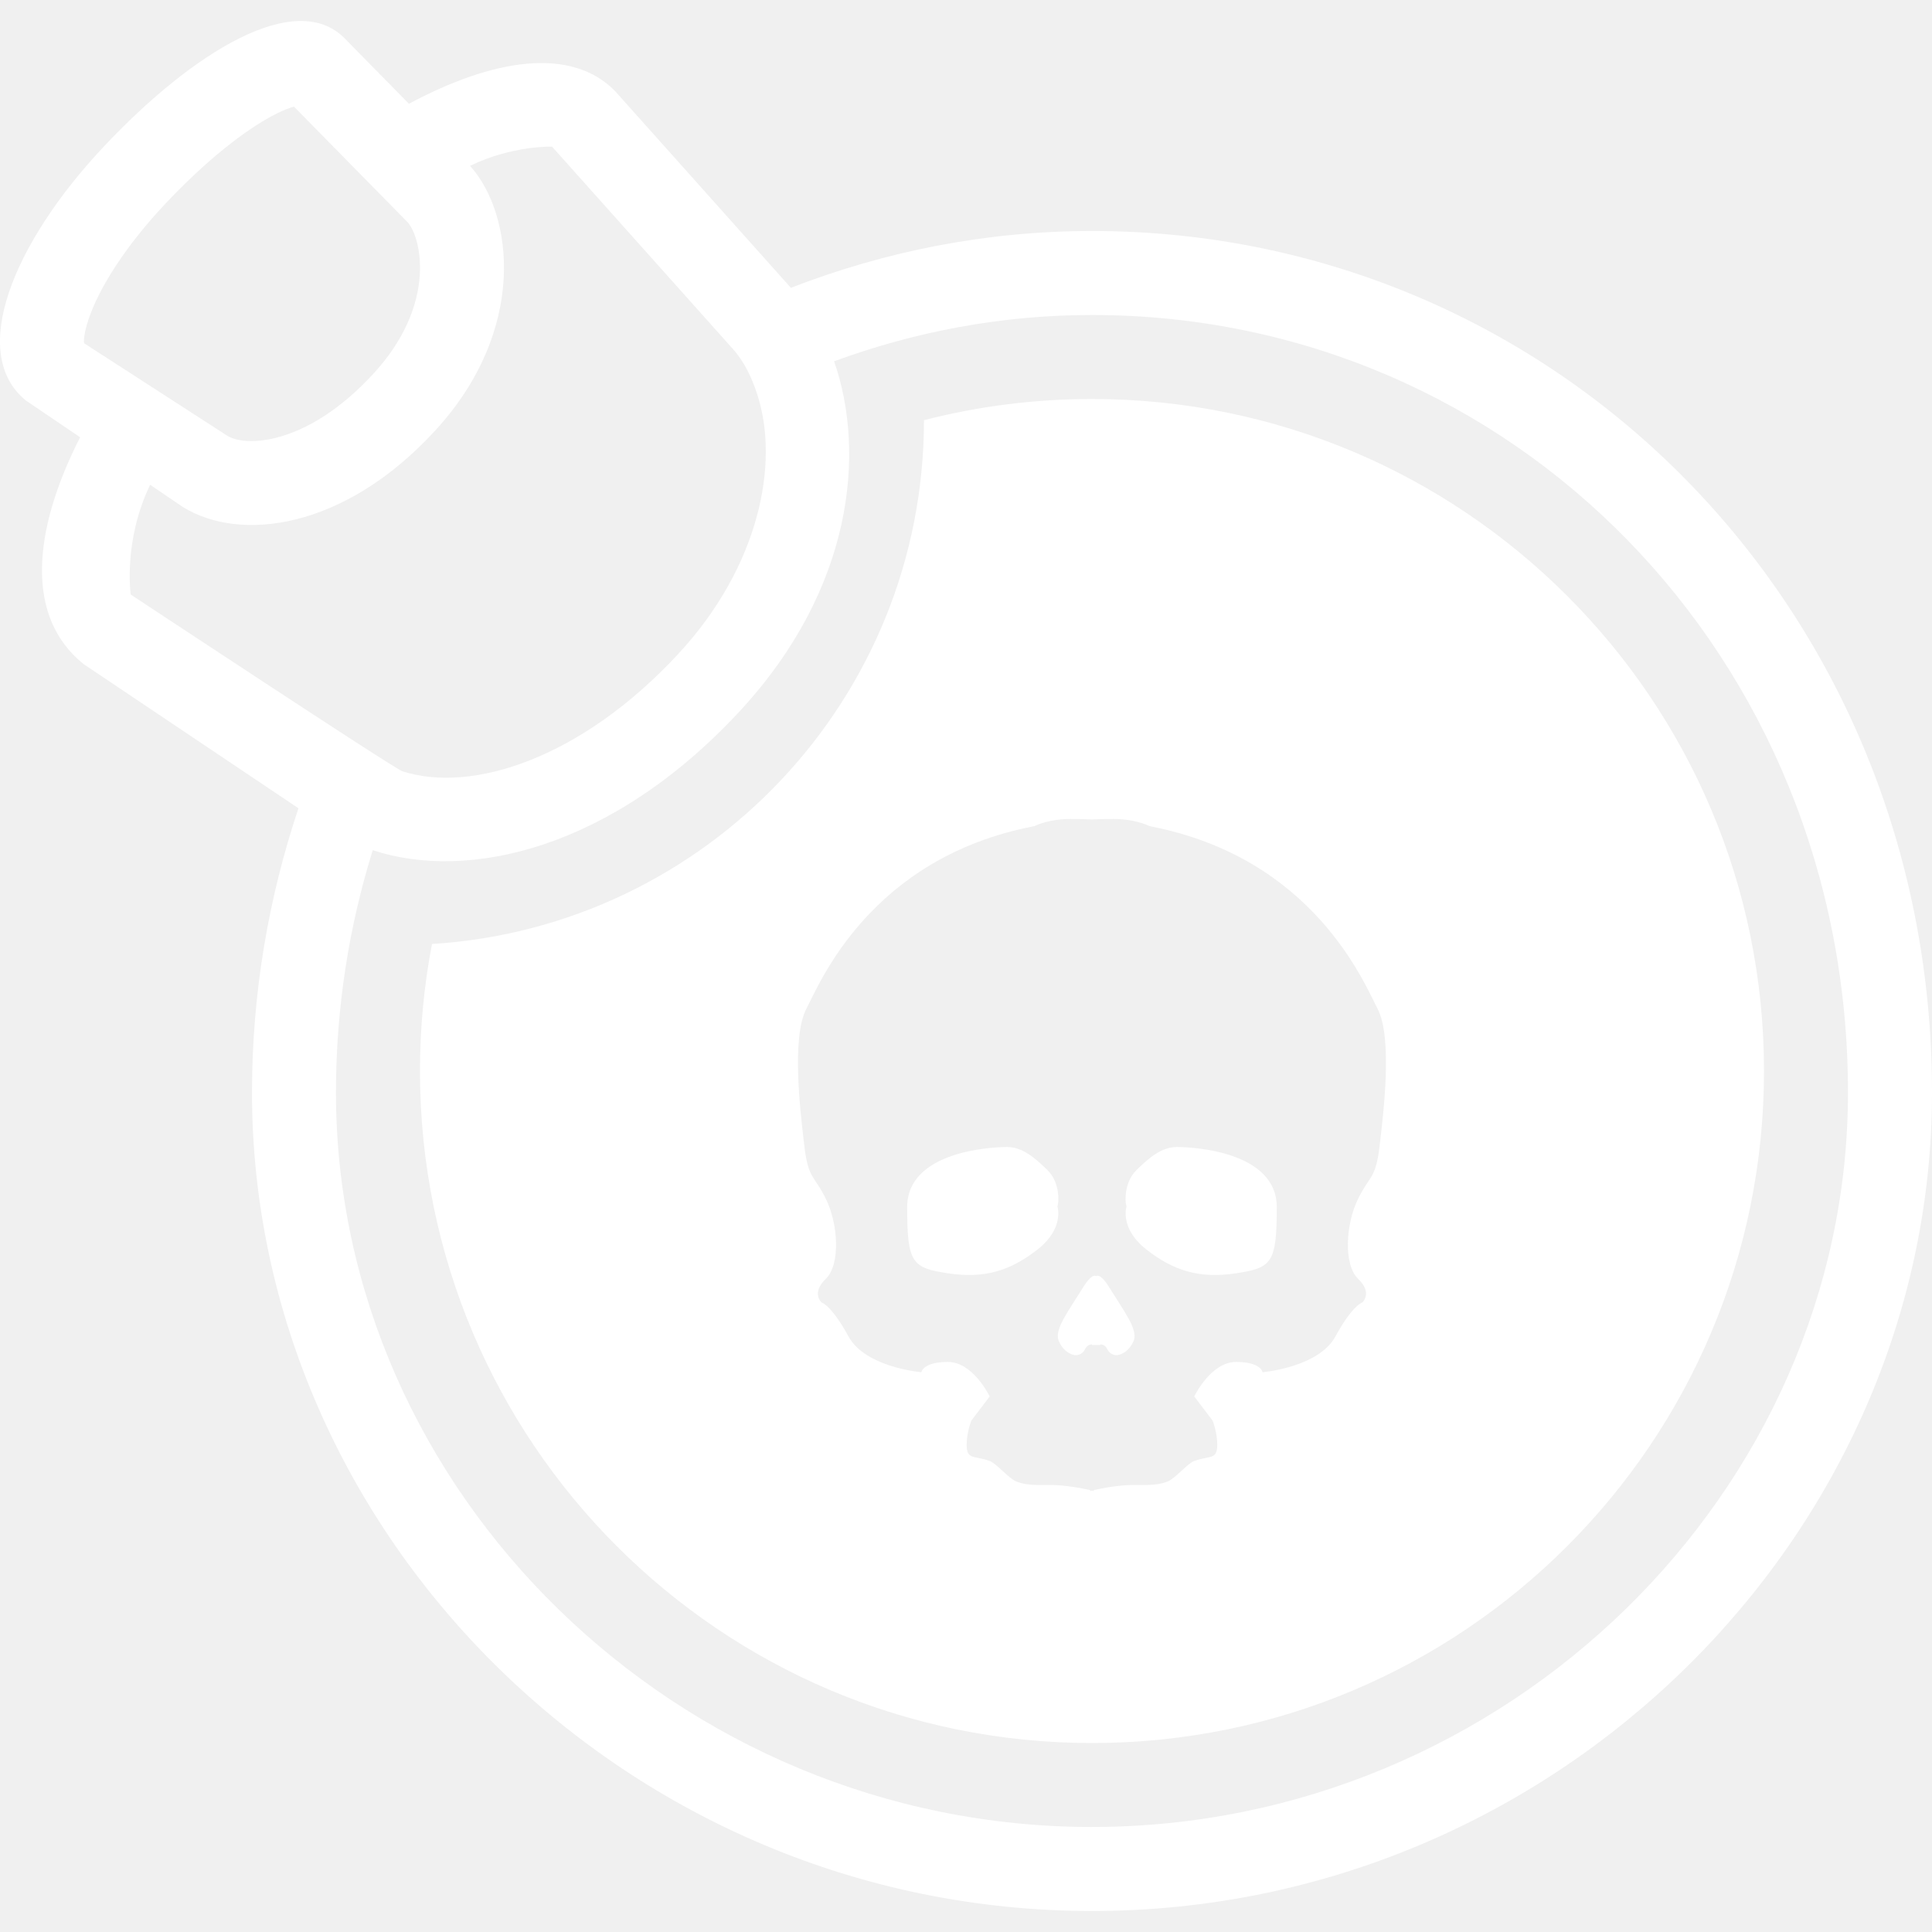
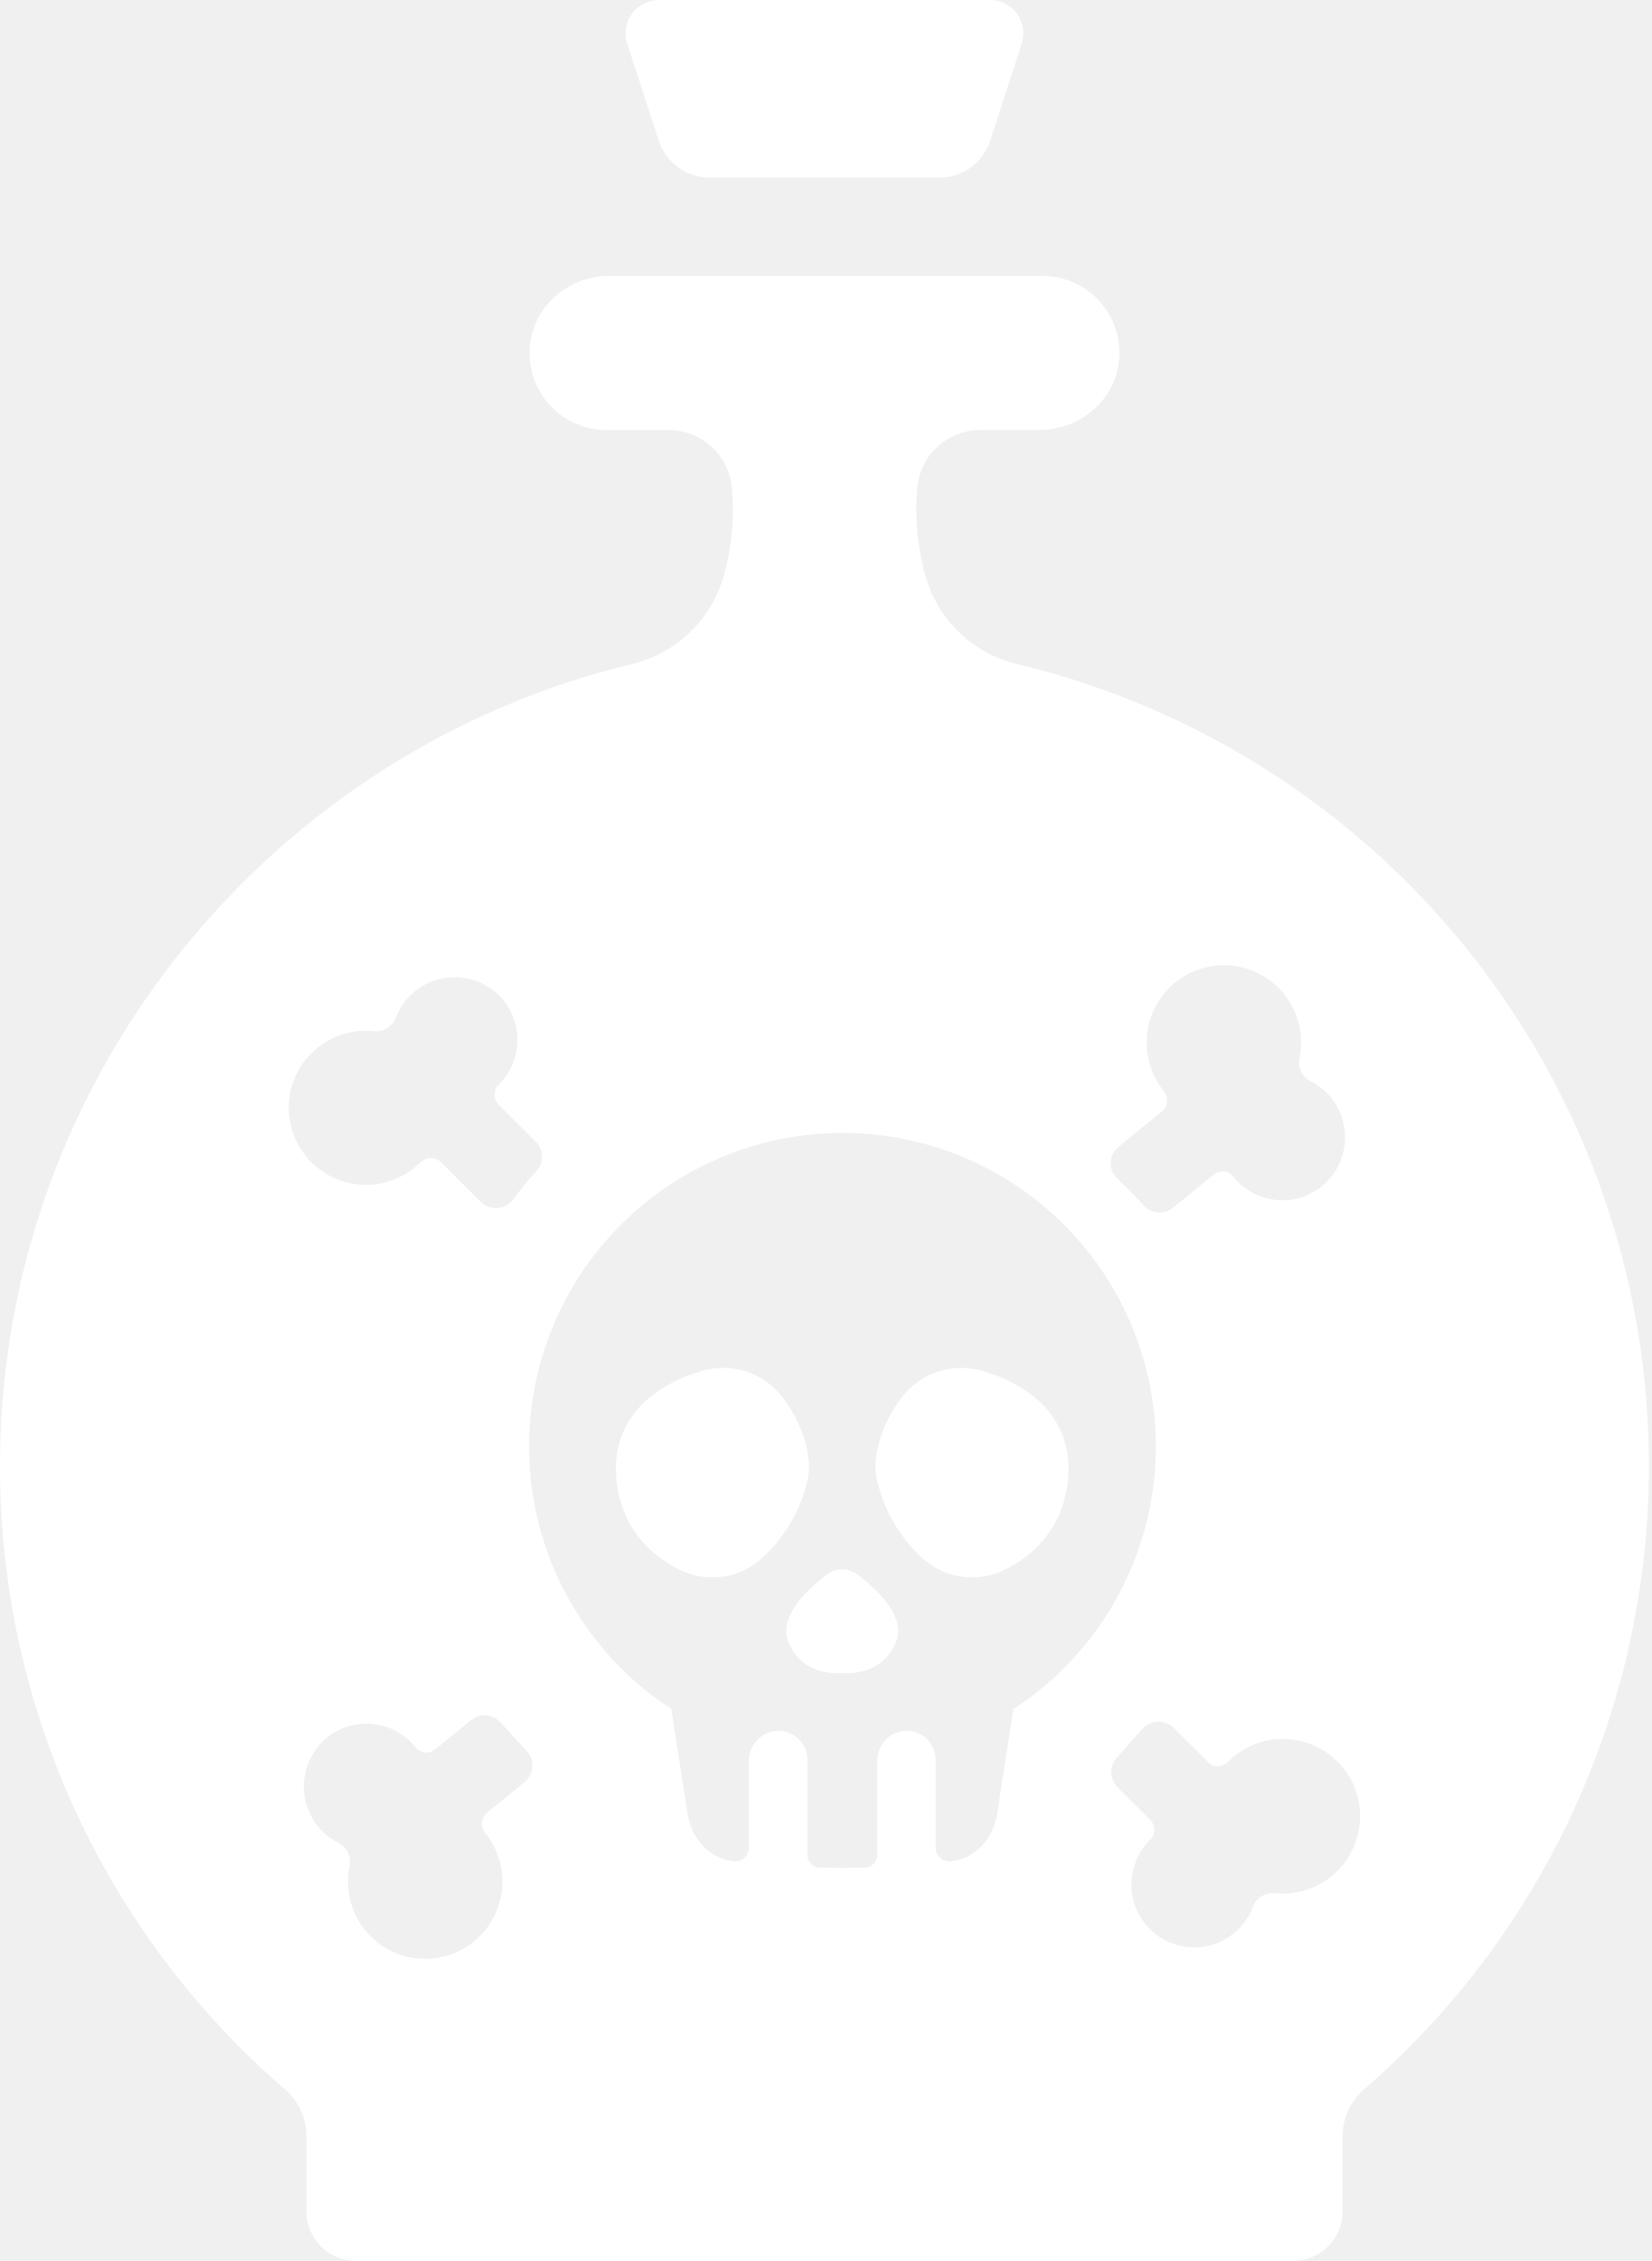
- <svg xmlns="http://www.w3.org/2000/svg" width="512pt" height="512pt" version="1.1" viewBox="0 0 512 512">
-   <path d="m289.39 61.219c-28.16 0-54.996 5.441-79.793 15.059l-46.695-52.246c-11.586-11.664-32.043-8.57-54.527 3.473l-17.008-17.309c-12.922-13.176-40.203 3.43-64.078 28.883-23.871 25.457-35.805 54.676-20.367 67.098l14.305 9.703c-12.789 25.145-14.473 47.852 1 60.16l56.867 38.156c-7.848 23.484-12.312 48.738-12.312 75.34 0 117.24 99.664 216.9 222.61 216.9 122.95 0 222.61-99.664 222.61-216.9 0-128.66-99.664-228.32-222.61-228.32zm-267.11 29.738c-0.145-1.043 0.156-3.258 1.191-6.356 2.883-8.578 10.051-19.621 20.059-30.297 10.66-11.375 21.414-20.031 29.828-24.23 1.926-0.957 3.371-1.48 4.543-1.824l30.207 30.73c1.914 2.25 3.496 7.426 3.148 13.703-0.488 8.602-4.363 17.695-12.207 26.254-8.582 9.387-17.621 15.004-25.926 17.086-5.898 1.469-10.516 0.926-12.922-0.566zm12.355 66.594s-2.023-14.223 5.152-29.082l8.648 5.867c15.082 9.402 42.797 6.133 67.039-20.383 24.242-26.5 20.691-56.941 9.207-69.875l-0.137-0.121c11.234-5.457 21.75-5.102 21.75-5.102l47.984 53.684c2.883 3.219 4.906 7.379 6.398 11.965 5.969 18.277 0.559 45.57-20.891 68.754-25.656 27.727-54.738 37.098-73.16 31.133-2.215-0.715-71.992-46.84-71.992-46.84zm254.75 326.62c-109.84 0-200.35-88.91-200.35-194.64 0-22.539 3.473-44.086 9.75-64.23 25.223 8.348 63.387-0.234 97.324-36.91 29.973-32.391 33.371-68.441 24.934-92.648 21.312-7.816 44.254-12.266 68.34-12.266 111.44 0 200.35 90.488 200.35 206.05 0 105.73-90.512 194.64-200.35 194.64zm-44.523-372.82c-0.02 73.883-57.633 134.3-130.38 138.82-2.094 10.898-3.184 22.148-3.184 33.66 0 98.348 79.738 178.09 178.09 178.09 98.348 0 178.09-79.738 178.09-178.09s-79.738-178.09-178.09-178.09c-15.371 0-30.297 1.949-44.523 5.613zm44.52 283.67c0.27 0.066 0.414 0.105 0.414 0.105s0.031-0.078 0.086-0.23c1.547-0.367 4.906-1.07 8.918-1.324 3.305-0.215 7.195 0.422 10.625-0.961 2.144-0.867 5.191-4.742 7.062-5.434 4.109-1.516 6.102-0.203 6.102-4.336 0-3.211-1.23-6.348-1.23-6.348l-4.871-6.422s4.383-9.141 11.07-9.141c6.691 0 7.023 2.727 7.023 2.727s14.828-1.223 19.332-9.5c4.504-8.273 7.078-8.957 7.078-8.957s2.902-2.457-1.066-6.289c-3.965-3.832-3.254-14.516-0.117-21.008 3.141-6.496 4.746-5.316 5.781-14.059 1.035-8.746 3.523-28.828-0.535-36.547-3.543-6.738-16.918-39.977-60.32-48.344-2.789-1.25-6.004-1.914-9.688-1.914-1.934 0-3.82 0.043-5.664 0.129-1.844-0.086-3.731-0.129-5.66-0.129-3.684 0-6.898 0.664-9.688 1.914-43.406 8.367-56.781 41.605-60.32 48.344-4.062 7.719-1.574 27.801-0.535 36.547 1.035 8.742 2.641 7.562 5.777 14.059 3.137 6.492 3.852 17.176-0.117 21.008-3.965 3.832-1.066 6.289-1.066 6.289s2.574 0.684 7.082 8.957c4.504 8.277 19.332 9.5 19.332 9.5s0.328-2.727 7.019-2.727 11.07 9.141 11.07 9.141l-4.871 6.422s-1.23 3.137-1.23 6.348c0 4.133 1.992 2.82 6.102 4.336 1.871 0.691 4.918 4.566 7.066 5.434 3.43 1.383 7.316 0.746 10.621 0.961 4.012 0.254 7.371 0.957 8.918 1.324 0.059 0.152 0.086 0.23 0.086 0.23s0.145-0.039 0.414-0.105zm0-38.734c-0.617 0.004-1.438 0.27-1.945 1.477-1.074 1.734-2.785 1.324-2.785 1.324s-2.809-0.414-4.172-3.977c-0.918-3.008 2.438-7.32 6.957-14.574 1.438-2.148 2.41-2.711 3.059-2.367 0.648-0.344 1.621 0.219 3.062 2.367 4.516 7.254 7.871 11.566 6.957 14.574-1.367 3.562-4.176 3.977-4.176 3.977s-1.711 0.41-2.781-1.324c-0.512-1.207-1.332-1.473-1.949-1.477v0.148h-2.227zm8.949-37.598s-0.633-5.148 2.832-8.586c3.465-3.434 6.789-6.137 10.711-6.137 3.926 0 26.48 1.043 26.48 15.93 0 14.883-1.297 16.113-10.914 17.555-9.617 1.441-16.453-0.711-23.617-6.309-7.164-5.594-5.297-11.355-5.297-11.355zm-17.898 0s0.637-5.148-2.832-8.586c-3.465-3.434-6.789-6.137-10.711-6.137-3.926 0-26.48 1.043-26.48 15.93 0 14.883 1.297 16.113 10.914 17.555 9.621 1.441 16.453-0.711 23.617-6.309 7.168-5.594 5.297-11.355 5.297-11.355z" fill="#fff" fill-rule="evenodd" />
+ <svg xmlns="http://www.w3.org/2000/svg" width="100%" height="100%" viewBox="0 0 374 512" version="1.1" xml:space="preserve" style="fill-rule:evenodd;clip-rule:evenodd;stroke-linejoin:round;stroke-miterlimit:2;">
+   <g transform="matrix(1,0,0,1,-210.527,-66.094)">
+     <g transform="matrix(0.479452,0,0,0.479452,109.59,34.4051)">
+       <path d="M545.84,150L654.17,150C659.533,150.004 664.76,148.313 669.104,145.164C673.444,142.012 676.674,137.57 678.335,132.469L693.194,86.719C694.744,81.918 693.908,76.668 690.94,72.59C687.975,68.512 683.237,66.098 678.194,66.094L521.814,66.094C516.771,66.098 512.032,68.512 509.068,72.59C506.099,76.668 505.263,81.918 506.814,86.719L521.673,132.399C523.321,137.512 526.548,141.973 530.888,145.133C535.231,148.297 540.466,150 545.837,150L545.84,150Z" style="fill:white;fill-rule:nonzero;" />
+       <path d="M673.99,713.44C667.248,711.565 660.099,711.749 653.459,713.96C646.822,716.174 640.994,720.319 636.725,725.862C630.334,733.963 626.104,743.55 624.42,753.729C623.779,758.232 624.084,762.822 625.311,767.206C628.873,780.995 636.499,793.39 647.202,802.784C652.303,807.151 658.561,809.944 665.218,810.823C671.874,811.702 678.644,810.623 684.702,807.729C696.866,801.823 711.093,790.362 714.585,768.541C719.53,737.533 698.155,720.189 673.991,713.439L673.99,713.44Z" style="fill:white;fill-rule:nonzero;" />
+       <path d="M615.56,809.74C611.306,806.533 605.447,806.533 601.193,809.74C592.123,816.56 578.201,829.428 582.865,841.357C589.592,858.677 608.365,856.263 608.365,856.263C608.365,856.263 627.115,858.607 633.888,841.357C638.552,829.427 624.63,816.56 615.56,809.74Z" style="fill:white;fill-rule:nonzero;" />
+       <path d="M592.34,753.73C590.649,743.55 586.41,733.96 580.012,725.863C575.758,720.304 569.938,716.152 563.297,713.937C556.656,711.722 549.508,711.55 542.77,713.441C518.606,720.191 497.231,737.535 502.2,768.543C505.716,790.363 519.942,801.824 532.106,807.731C538.161,810.633 544.934,811.711 551.59,810.833C558.25,809.954 564.508,807.161 569.606,802.786C580.321,793.399 587.958,781.001 591.52,767.208C592.723,762.821 593.004,758.231 592.34,753.731L592.34,753.73Z" style="fill:white;fill-rule:nonzero;" />
+       <path d="M690.84,379.69C680.477,377.186 670.981,371.932 663.352,364.483C655.727,357.034 650.25,347.663 647.504,337.362C644.797,327.432 643.41,317.186 643.379,306.893C643.379,303.307 643.52,299.862 643.801,296.674C644.422,289.19 647.832,282.213 653.352,277.123C658.875,272.029 666.106,269.197 673.614,269.182L701.739,269.182C721.801,269.182 738.981,253.502 739.356,233.463C739.524,223.724 735.789,214.326 728.981,207.365C722.172,200.404 712.86,196.455 703.122,196.408L498.212,196.408C478.15,196.408 460.97,212.111 460.712,232.15C460.528,241.919 464.282,251.353 471.13,258.33C477.973,265.302 487.337,269.228 497.11,269.228L526.501,269.228C534.008,269.243 541.239,272.075 546.763,277.169C552.282,282.259 555.692,289.235 556.313,296.72C556.595,299.954 556.735,303.353 556.735,306.939C556.704,317.232 555.31,327.478 552.587,337.408C549.825,347.709 544.333,357.072 536.696,364.513C529.055,371.954 519.551,377.197 509.18,379.689C340.08,420.33 213.54,572.109 210.59,751.899C209.567,808.887 221.094,865.399 244.36,917.439C267.63,969.474 302.059,1015.75 345.22,1052.98C351.614,1058.52 355.282,1066.57 355.275,1075.03L355.275,1110.54C355.275,1116.76 357.744,1122.72 362.138,1127.12C366.537,1131.51 372.497,1133.98 378.712,1133.98L821.332,1133.98C827.547,1133.98 833.508,1131.51 837.906,1127.12C842.301,1122.72 844.77,1116.76 844.77,1110.54L844.77,1075.03C844.77,1066.57 848.449,1058.52 854.848,1052.98C927.438,990.182 974.278,902.789 986.388,807.569C998.501,712.354 975.025,616.019 920.47,537.049C865.915,458.076 784.12,402.029 690.78,379.659L690.84,379.69ZM738.957,607.69L759.441,591.026C762.261,588.686 762.691,584.514 760.402,581.651L760.402,581.534C752.488,571.823 750.109,558.733 754.097,546.858C758.086,534.987 767.886,525.987 780.058,523.022C792.226,520.061 805.066,523.545 814.066,532.256C823.07,540.967 826.972,553.686 824.41,565.947C823.516,570.385 825.719,574.865 829.777,576.869C833.309,578.623 836.442,581.08 838.988,584.088C843.977,590.096 846.43,597.807 845.824,605.592C845.223,613.377 841.609,620.619 835.754,625.783C829.676,631.029 821.734,633.588 813.738,632.885C805.742,632.178 798.371,628.264 793.308,622.033L793.097,621.775C790.832,618.978 786.73,618.548 783.933,620.814L764.644,636.517C760.472,639.9 754.378,639.415 750.792,635.415C746.902,631.134 742.823,627.009 738.558,623.04C736.363,621.06 735.144,618.216 735.218,615.263C735.297,612.306 736.66,609.529 738.957,607.665L738.957,607.69ZM354.117,567.659C361.805,557.276 374.414,551.749 387.258,553.128C391.762,553.542 395.985,550.894 397.57,546.659C398.957,542.968 401.078,539.593 403.804,536.745C409.258,531.136 416.687,527.882 424.503,527.671C432.324,527.46 439.917,530.312 445.663,535.62C451.499,541.124 454.859,548.757 454.98,556.78C455.097,564.8 451.964,572.53 446.296,578.206L446.038,578.464C443.507,581.015 443.507,585.124 446.038,587.675L463.616,605.253C467.421,609.05 467.577,615.167 463.968,619.151C460.077,623.463 456.39,627.94 452.906,632.581C451.156,634.948 448.461,636.44 445.523,636.667C442.586,636.889 439.695,635.827 437.601,633.753L418.851,615.003C417.597,613.737 415.886,613.022 414.105,613.022C412.324,613.022 410.613,613.737 409.359,615.003L409.242,615.003C400.488,623.768 387.883,627.491 375.769,624.893C363.66,622.292 353.691,613.725 349.3,602.143C344.909,590.557 346.698,577.538 354.046,567.565L354.117,567.659ZM458.227,907.879L440.625,922.223C437.805,924.563 437.375,928.735 439.664,931.598L439.664,931.715C447.578,941.422 449.961,954.512 445.977,966.383C441.992,978.258 432.196,987.258 420.028,990.227C407.86,993.196 395.02,989.715 386.012,981.008C377.008,972.301 373.098,959.586 375.657,947.324C376.559,942.887 374.352,938.399 370.289,936.402C366.746,934.625 363.598,932.156 361.032,929.137C356.024,923.121 353.563,915.387 354.172,907.582C354.778,899.773 358.41,892.516 364.289,887.348C370.371,882.137 378.301,879.602 386.277,880.317C394.254,881.031 401.605,884.934 406.664,891.145L406.875,891.402C407.961,892.75 409.535,893.609 411.258,893.789C412.977,893.973 414.699,893.457 416.039,892.363L433.055,878.535C437.219,875.133 443.317,875.586 446.93,879.567C450.516,883.527 455.086,888.52 459.235,893.02C461.173,895.07 462.169,897.84 461.977,900.656C461.786,903.477 460.427,906.082 458.227,907.855L458.227,907.879ZM689.247,873.285L681.56,922.902C679.708,934.832 670.872,943.996 659.927,945.238C658.036,945.453 656.141,944.847 654.727,943.574C653.313,942.304 652.509,940.484 652.52,938.582L652.52,897.332C652.52,893.437 650.872,889.726 647.989,887.113C645.106,884.496 641.255,883.222 637.38,883.597C630.185,884.496 624.818,890.667 624.935,897.917L624.935,942.19C624.951,945.417 622.392,948.065 619.17,948.167C612.029,948.339 604.881,948.339 597.724,948.167C594.498,948.065 591.935,945.421 591.935,942.19L591.935,897.331C591.935,893.437 590.287,889.726 587.404,887.112C584.521,884.495 580.67,883.222 576.795,883.597C569.6,884.495 564.233,890.667 564.35,897.917L564.35,938.558C564.362,940.456 563.561,942.268 562.151,943.542C560.741,944.811 558.854,945.421 556.967,945.214C546.022,943.925 537.186,934.808 535.334,922.878L527.647,873.261C491.768,849.87 467.78,812.085 461.87,769.671C455.96,727.249 468.71,684.347 496.827,652.041C524.944,619.732 565.675,601.186 608.507,601.186C651.339,601.186 692.069,619.733 720.187,652.041C748.304,684.346 761.054,727.248 755.144,769.671C749.234,812.089 725.246,849.874 689.367,873.261L689.247,873.285ZM845.877,945.637C838.205,956.039 825.592,961.598 812.736,960.239C808.236,959.821 804.017,962.473 802.447,966.708C799.263,975.095 792.459,981.591 783.935,984.388C775.412,987.181 766.083,985.974 758.552,981.099C751.021,976.228 746.095,968.212 745.154,959.29C744.213,950.368 747.349,941.501 753.697,935.161L753.955,934.926C756.486,932.368 756.486,928.251 753.955,925.692L738.439,910.2C734.634,906.395 734.47,900.282 738.064,896.278C741.626,892.317 746.126,887.255 750.181,882.684C752.021,880.575 754.657,879.321 757.458,879.227C760.255,879.133 762.97,880.207 764.946,882.192L781.071,898.294C782.329,899.555 784.036,900.263 785.818,900.263C787.599,900.263 789.306,899.555 790.564,898.294L790.681,898.177C799.431,889.372 812.056,885.618 824.193,888.216C836.334,890.809 846.318,899.4 850.705,911.009C855.088,922.622 853.271,935.669 845.877,945.638L845.877,945.637Z" style="fill:white;fill-rule:nonzero;" />
+     </g>
+   </g>
</svg>
